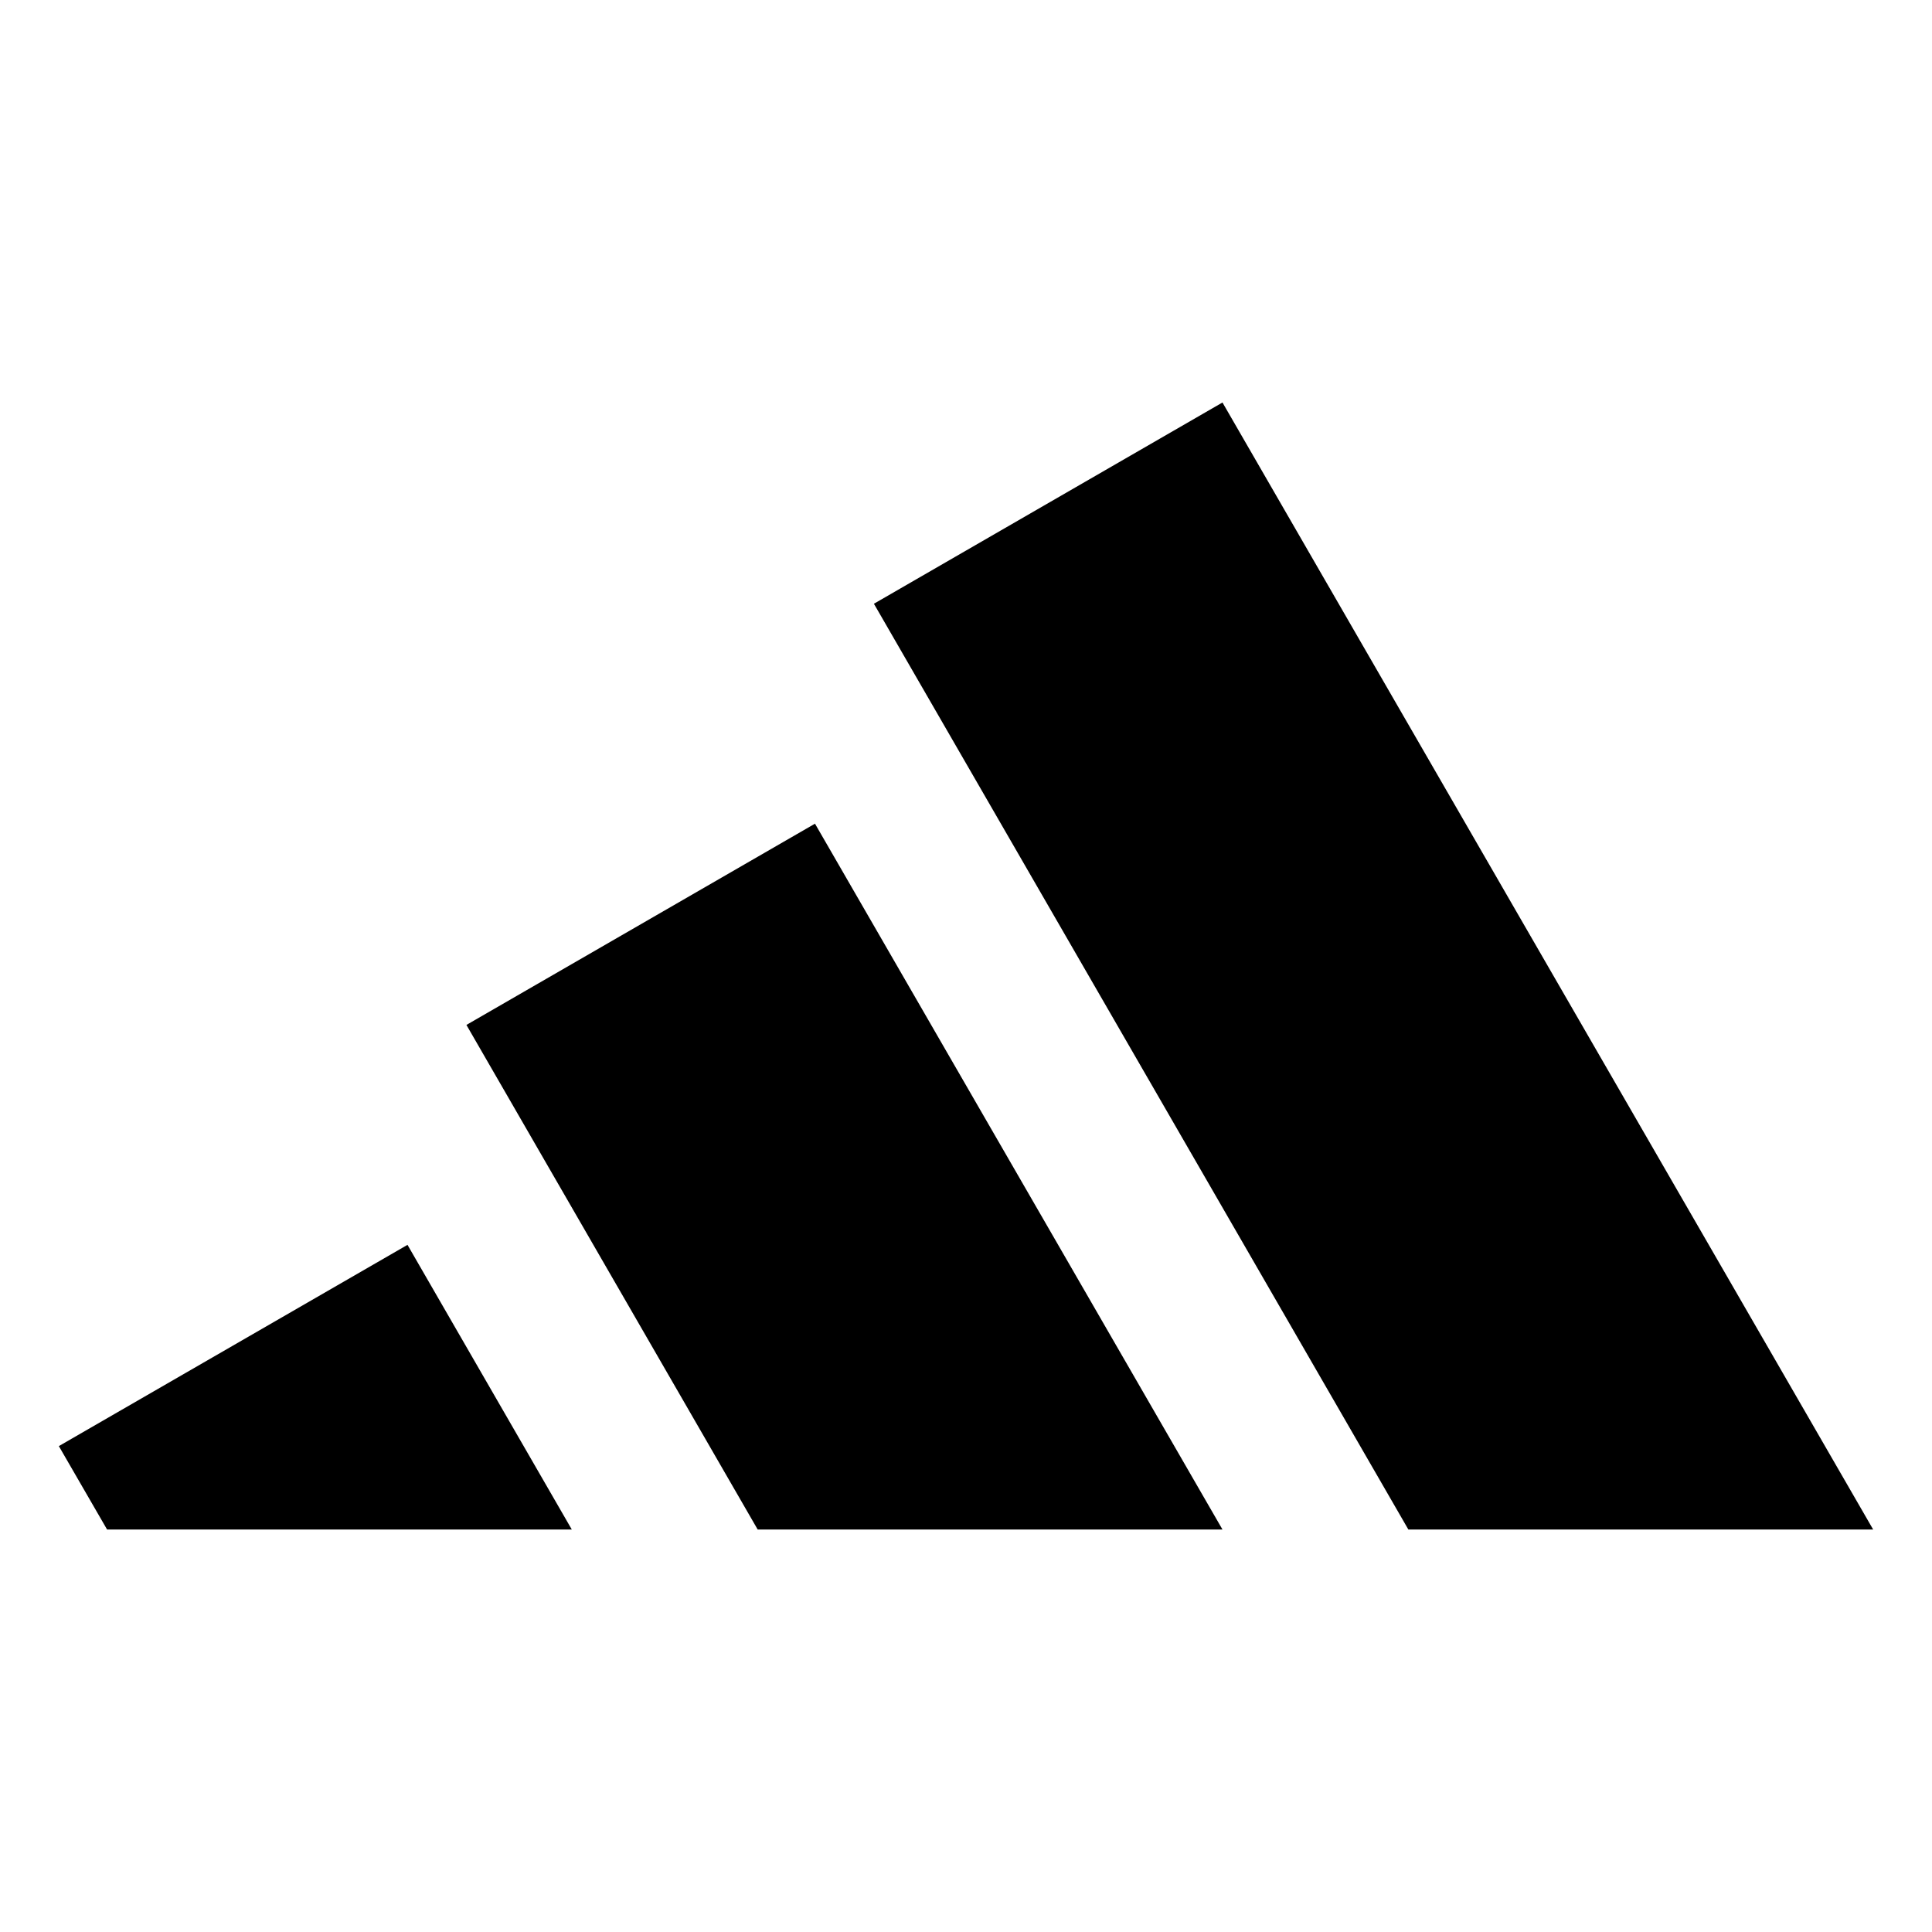
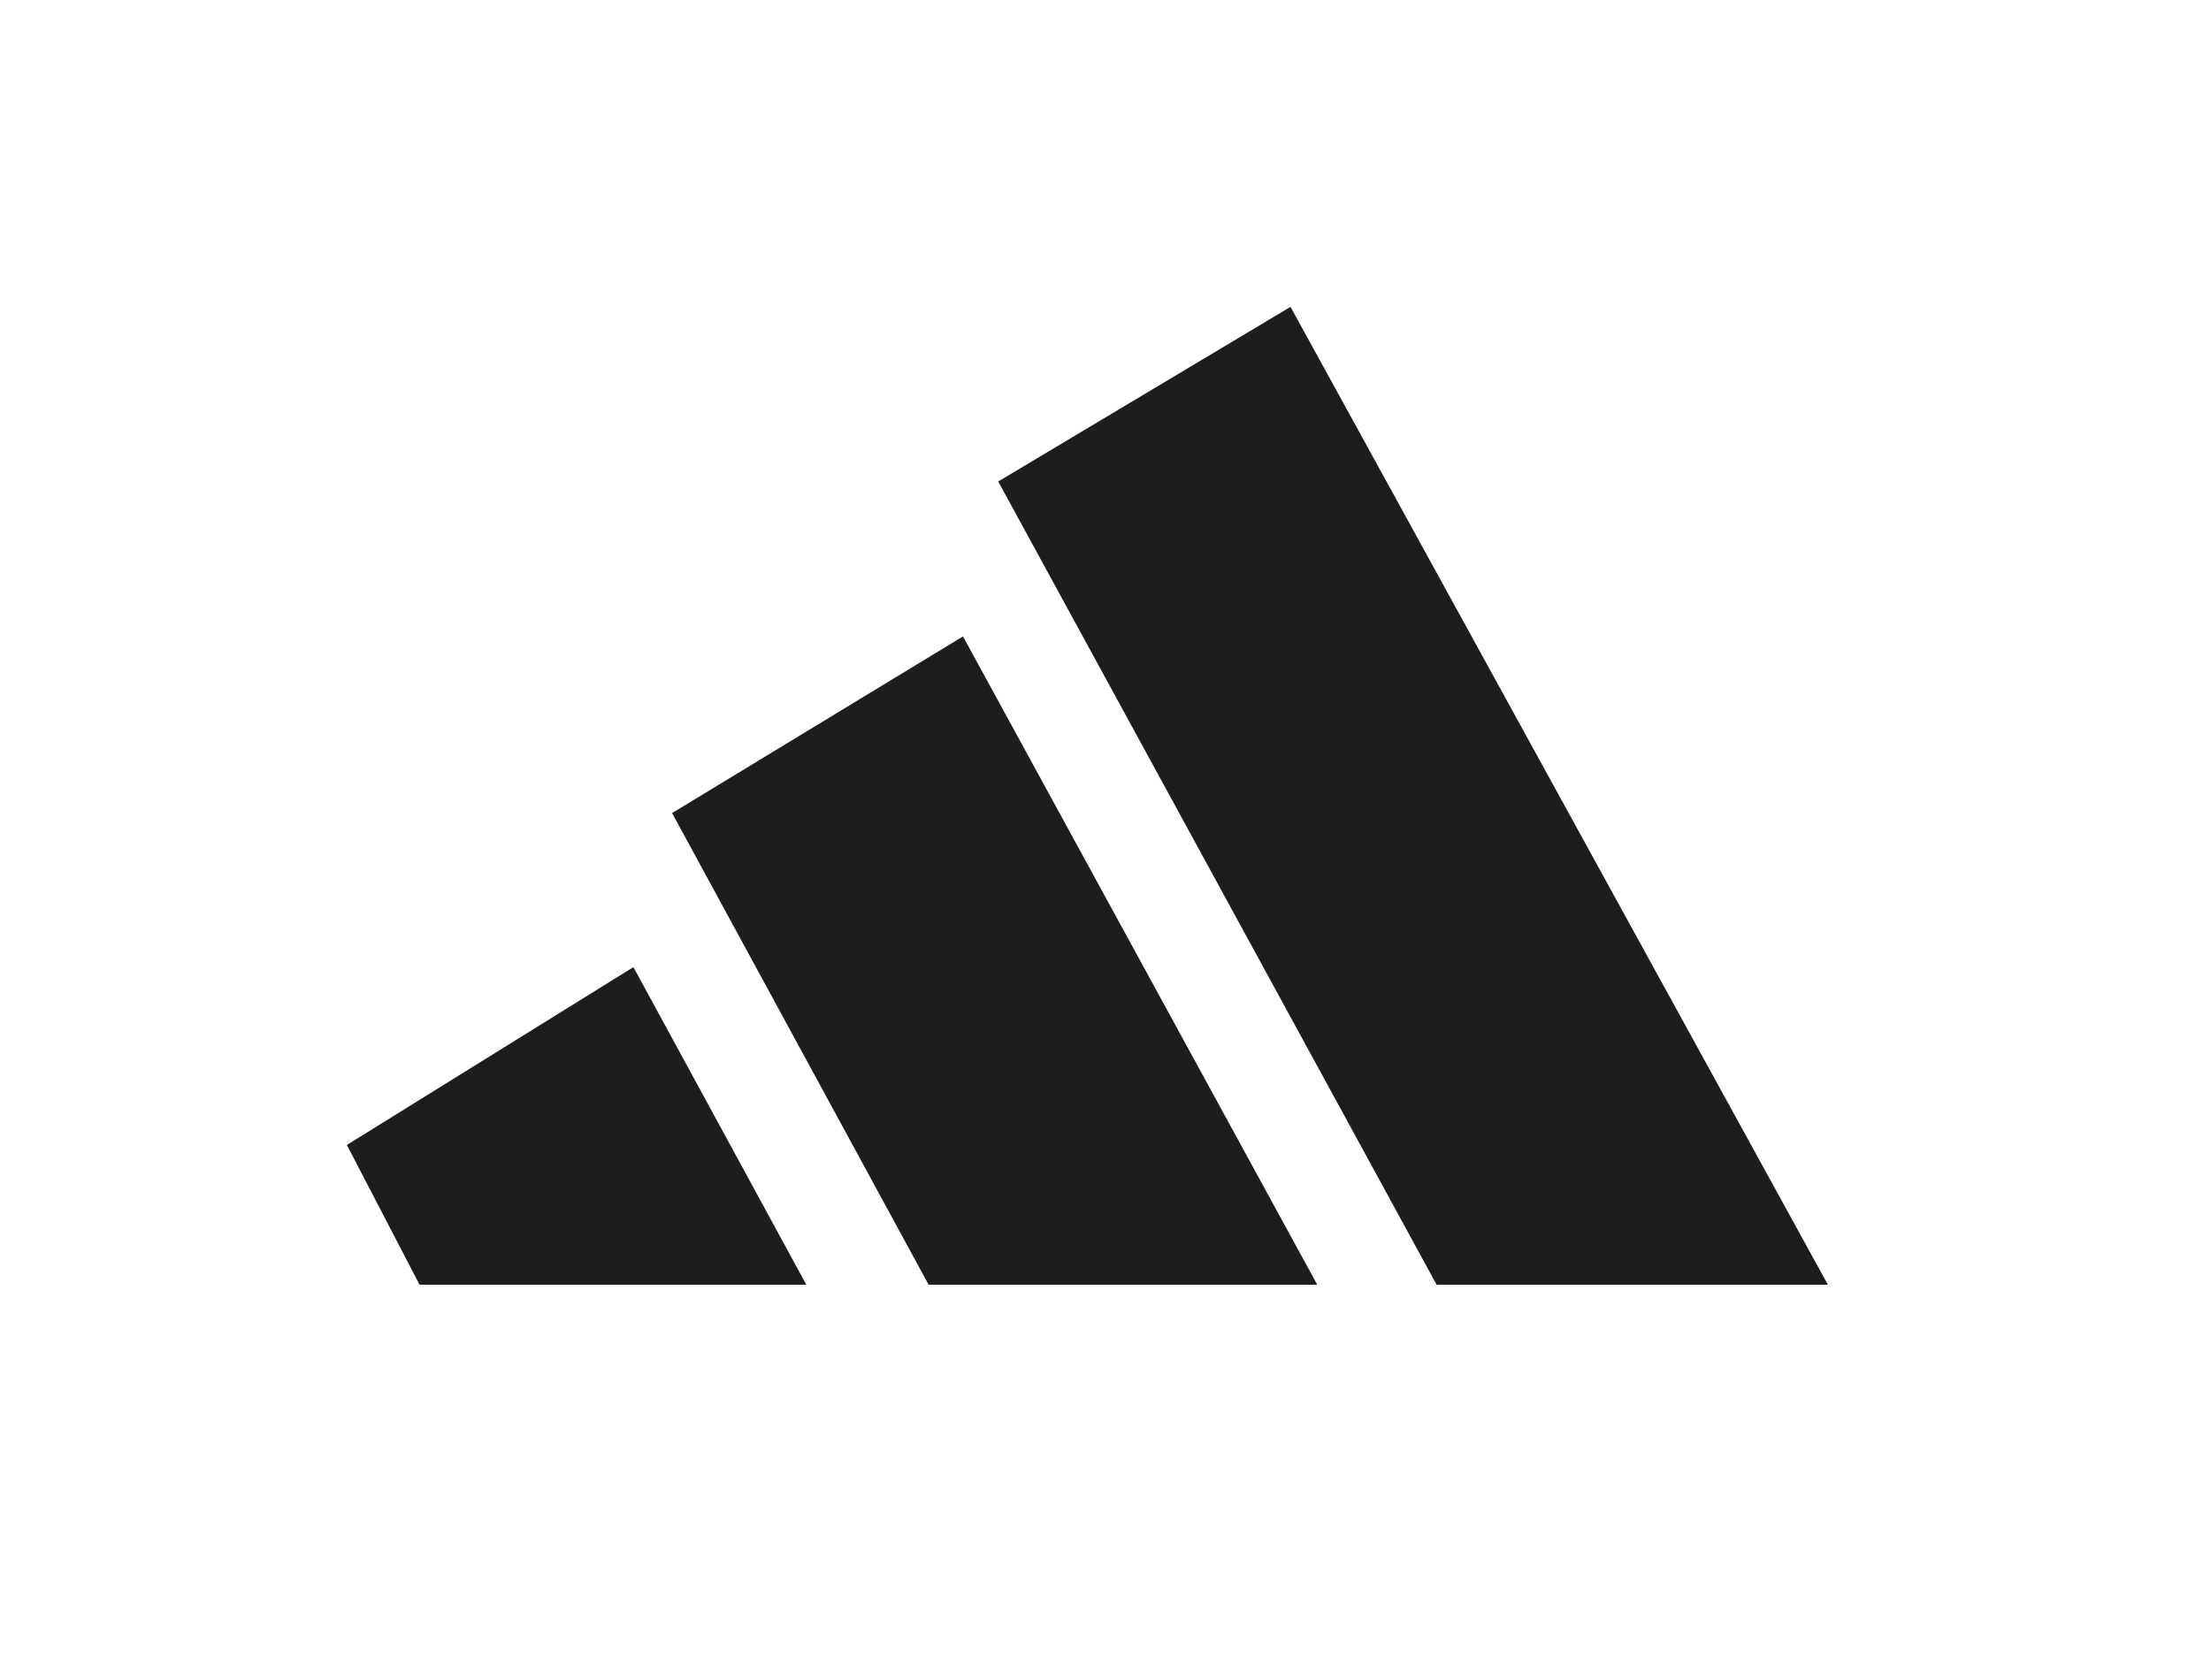
- <svg xmlns="http://www.w3.org/2000/svg" width="24px" height="24px" viewBox="0 0 24 24" fill="none">
-   <path d="M1.33 19L0.731 17.964L5.062 15.464L7.103 19H1.33Z" fill="black" />
-   <path d="M15.186 19H9.412L5.794 12.732L10.124 10.232L15.186 19Z" fill="black" />
-   <path d="M23.269 19H17.495L10.856 7.5L15.186 5L23.269 19Z" fill="black" />
+ <svg xmlns="http://www.w3.org/2000/svg" width="50px" height="38px" viewBox="0 0 50 38" version="1.1">
+   <g id="surface1">
+     <path style=" stroke:none;fill-rule:evenodd;fill:rgb(11.373%,11.765%,10.588%);fill-opacity:1;" d="M 41.336 29.059 L 29.184 6.941 L 22.574 10.891 L 32.488 29.059 Z M 18.234 29.059 L 14.324 21.875 L 7.844 25.898 L 9.488 29.059 M 21 29.059 L 29.789 29.059 L 21.777 14.395 L 15.199 18.391 Z M 21 29.059 " />
+   </g>
</svg>
